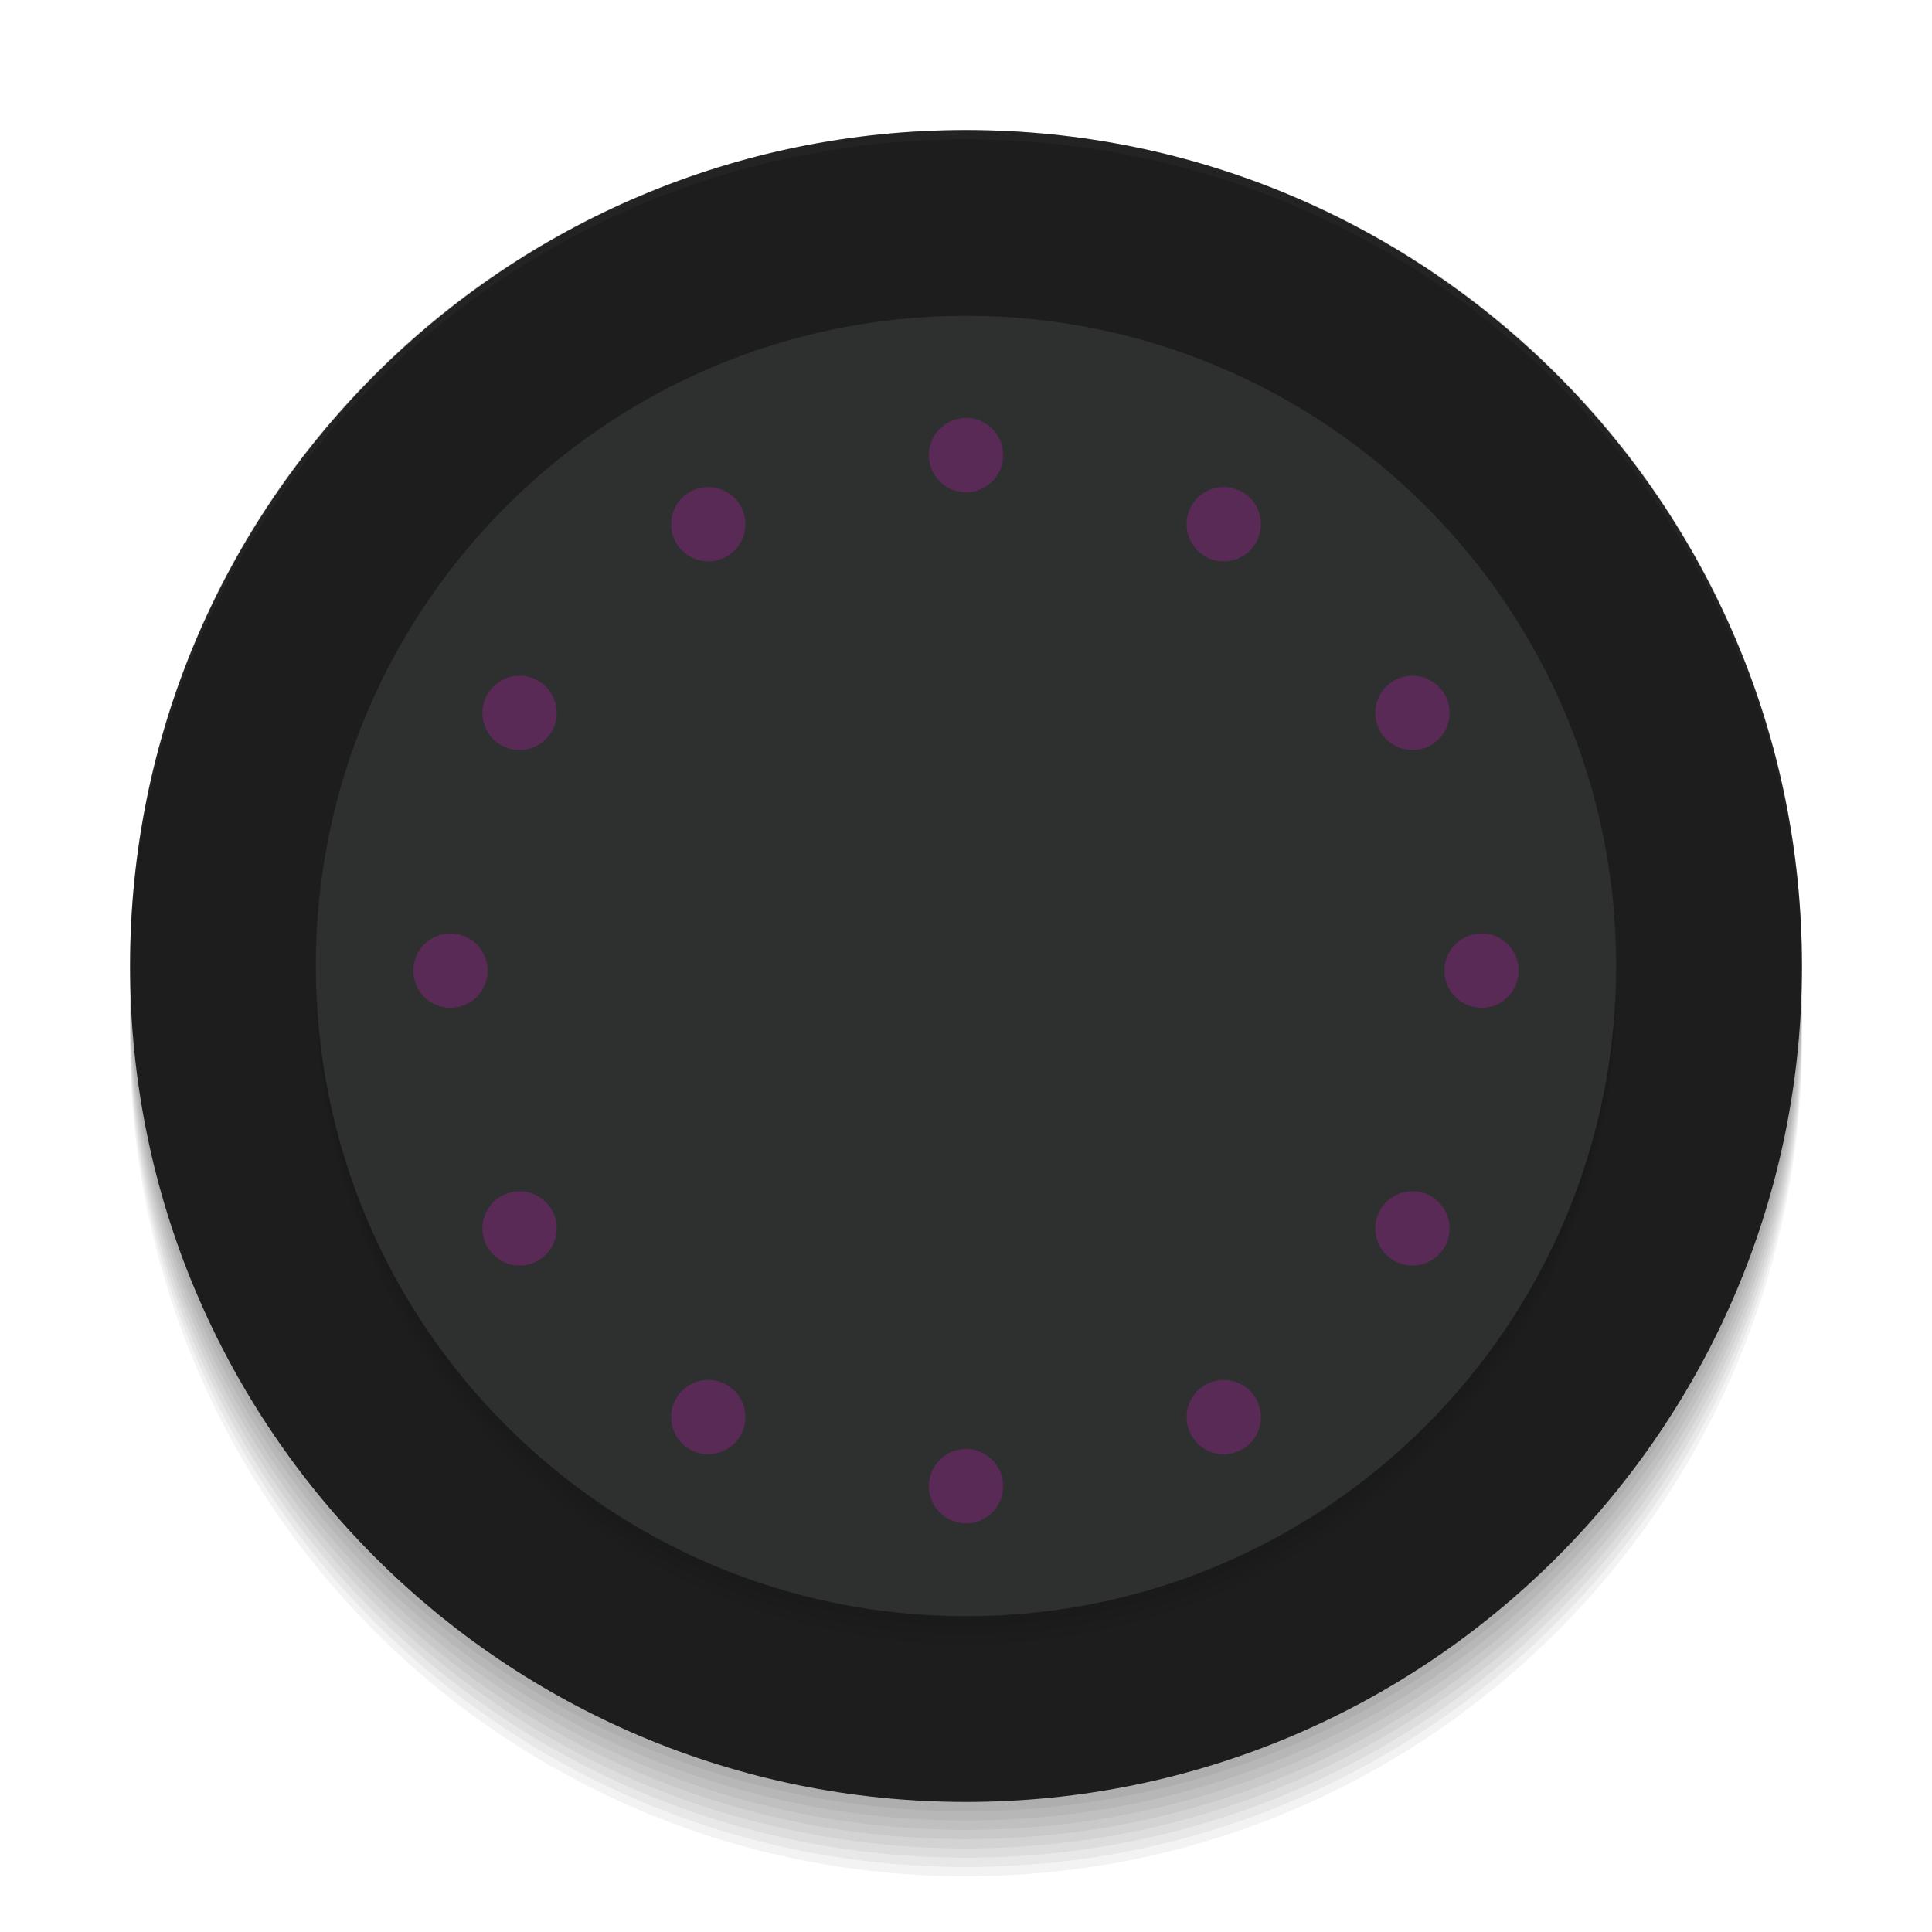
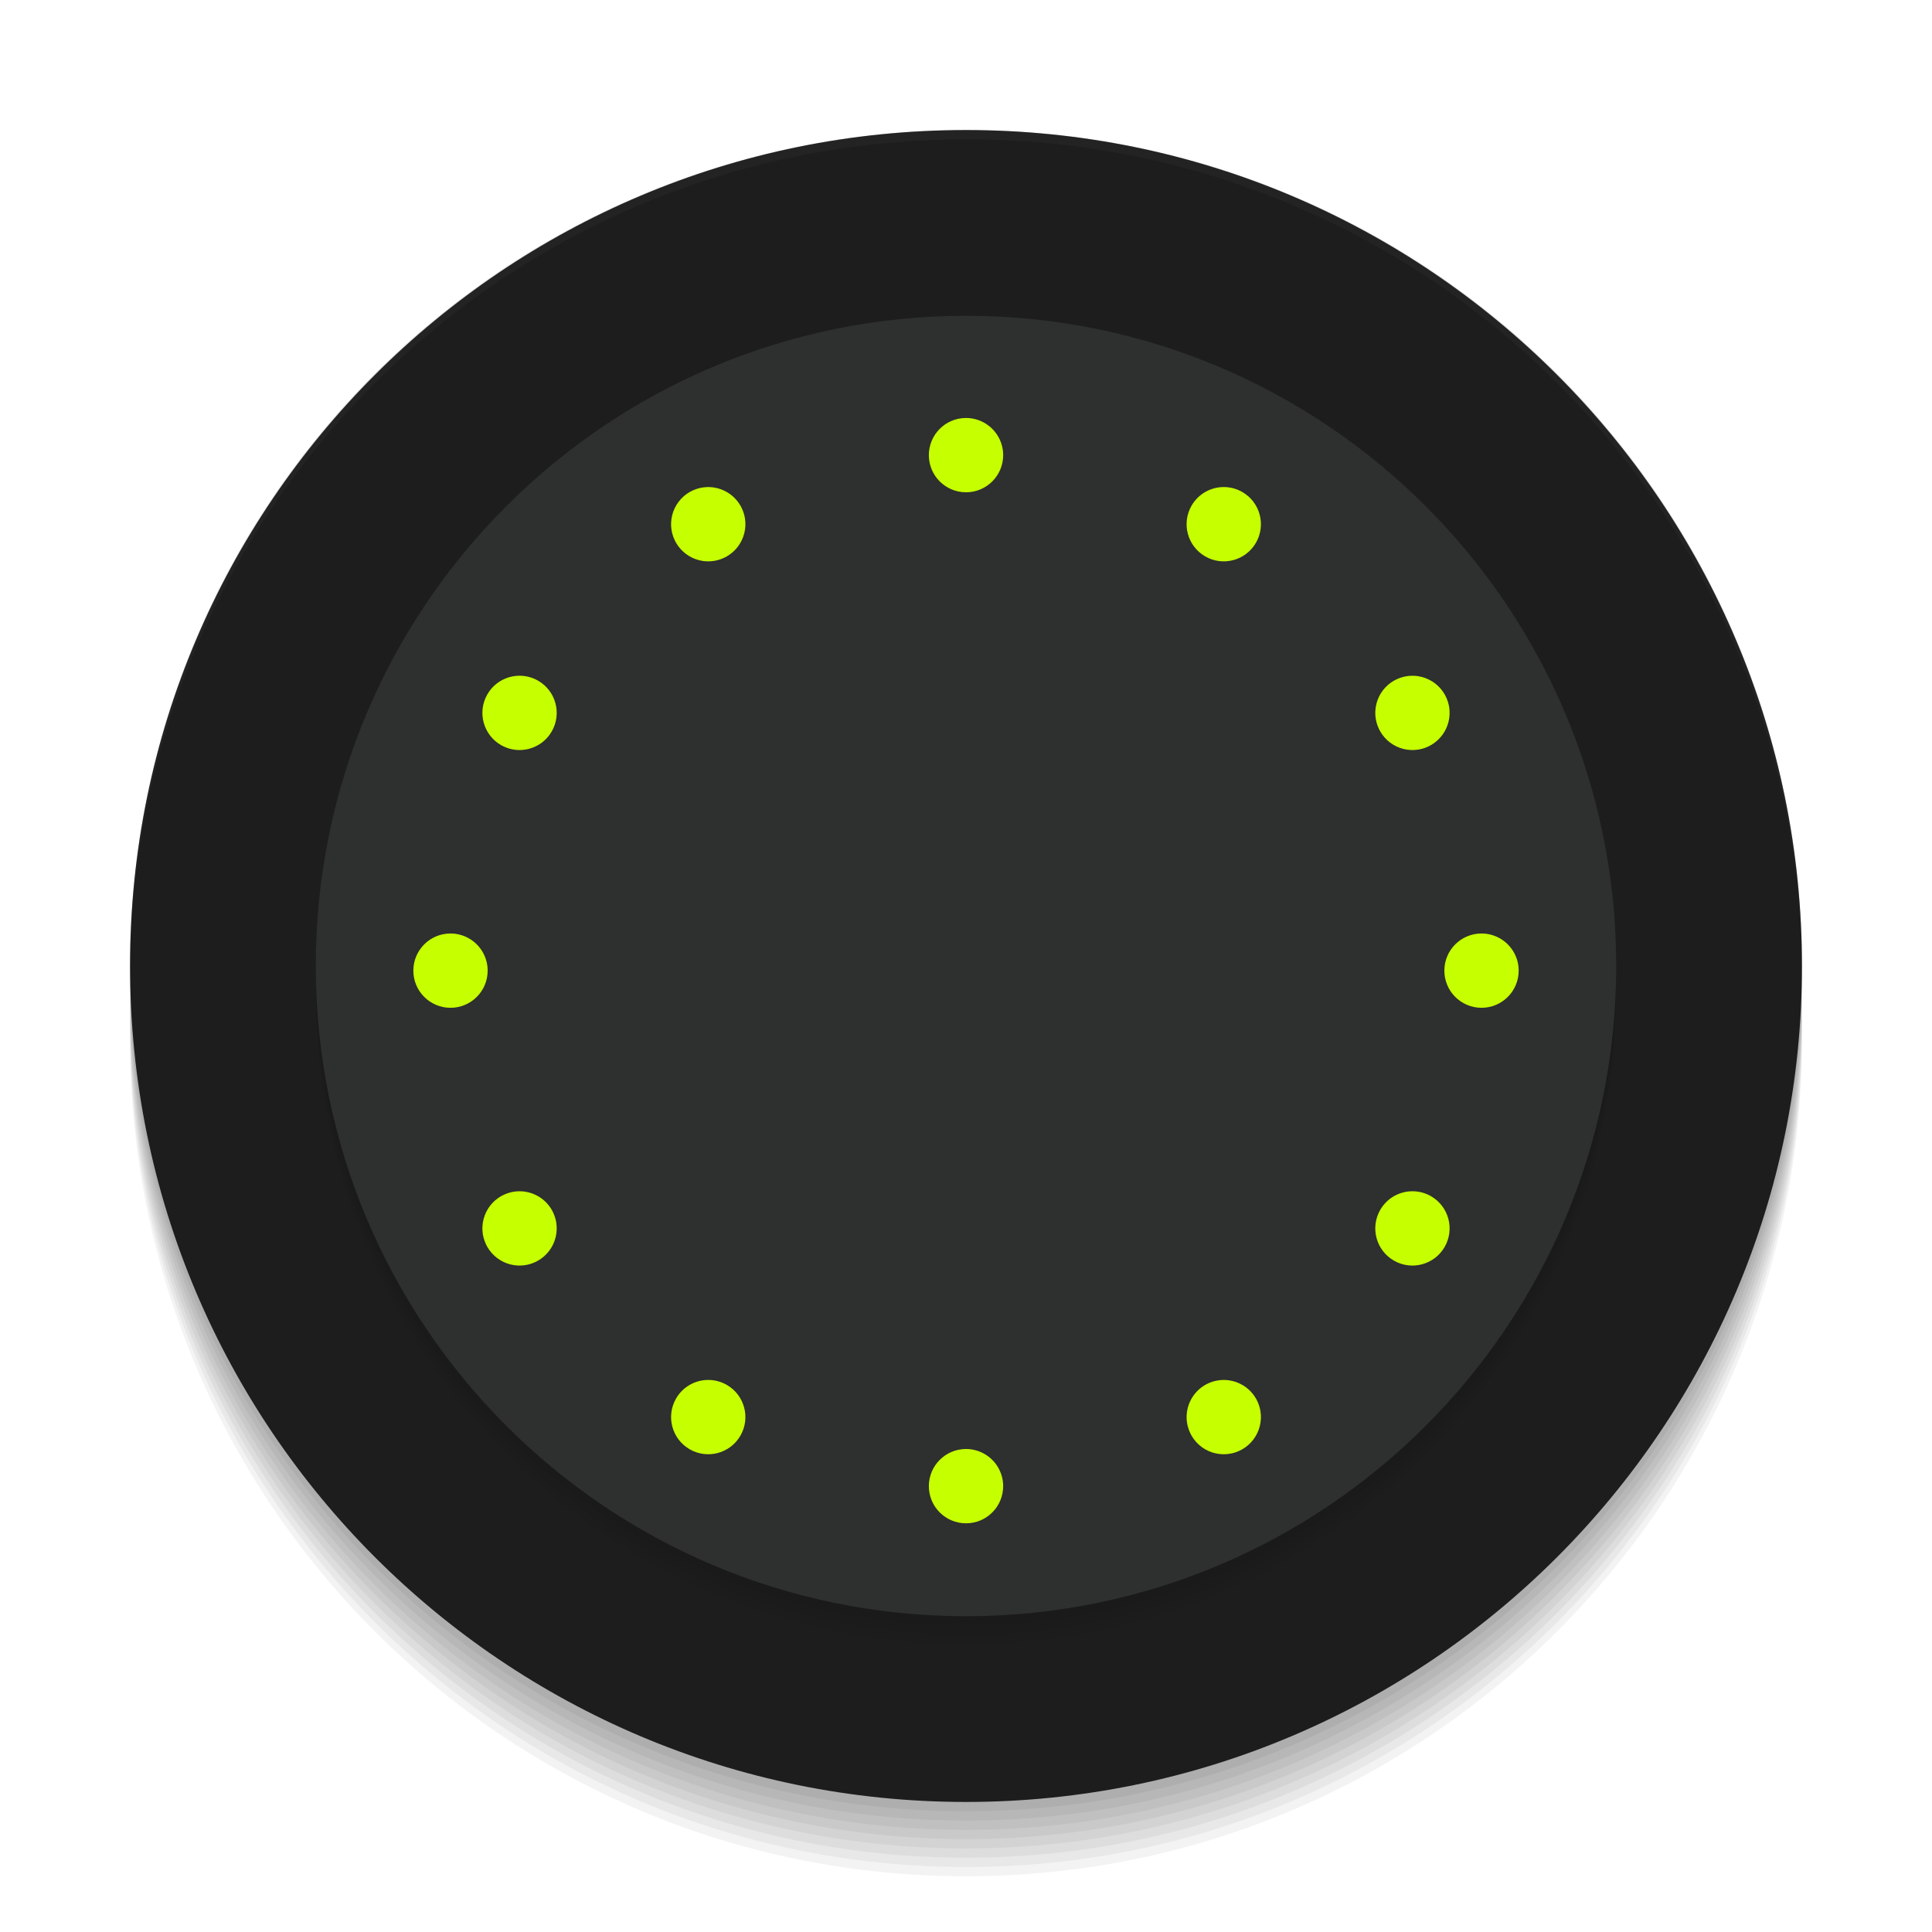
<svg xmlns="http://www.w3.org/2000/svg" id="svg2" width="208" height="208" version="1">
  <defs id="defs33" />
  <g id="MinuteHand">
    <path id="rect4187" style="opacity:0.001;fill:#000000;fill-opacity:1;fill-rule:nonzero;stroke:none;stroke-width:2;stroke-linecap:round;stroke-linejoin:round;stroke-miterlimit:4;stroke-dasharray:none;stroke-opacity:1" d="m 249,137 10,0 0,72 -10,0 z" />
    <path id="HourHand3" style="fill:#5e5e5e" d="M 252.004,206 250,142 c 0,-2.209 1.791,-4 4,-4 2.209,0 4,1.791 4,4 l -2.004,64 c 0,0 0.004,2 -1.996,2 -2,0 -1.996,-2 -1.996,-2 z" />
  </g>
  <g id="HourHand">
    <path id="rect4189" style="opacity:0.001;fill:#000000;fill-opacity:1;fill-rule:nonzero;stroke:none;stroke-width:2;stroke-linecap:round;stroke-linejoin:round;stroke-miterlimit:4;stroke-dasharray:none;stroke-opacity:1" d="m 266,137 10,0 0,52 -10,0 z" />
    <path id="MinuteHand3" style="fill:#3f3f3f" d="m 269,186 -2.031,-44 c 0,-2.209 1.791,-4 4,-4 2.209,0 4,1.791 4,4 -5.1e-4,0.104 -0.005,0.209 -0.014,0.312 L 273,186 c 0,0 -0.031,2 -2.031,2 -2,0 -1.969,-2 -1.969,-2 z" />
  </g>
  <g id="SecondHand">
    <path id="rect4208" style="opacity:0.001;fill:#000000;fill-opacity:1;fill-rule:nonzero;stroke:none;stroke-width:2;stroke-linecap:round;stroke-linejoin:round;stroke-miterlimit:4;stroke-dasharray:none;stroke-opacity:1" d="m 283,137 6,0 0,70 -6,0 z" />
    <g id="g4210" transform="translate(-4.0644,-2.00021)">
      <path id="rect6212" style="fill:#ff9800;fill-opacity:1;stroke:none" d="m 291.064,141 0,65.999 c 0,0 0,1.001 -1,1.001 -1,0 -1,-1 -1,-1 l 0,-66 z" />
      <path id="path6214" style="fill:#ff9800;fill-opacity:1;stroke:none" d="m 289.063,143.731 c -0.956,-0.553 -1.283,-1.776 -0.73,-2.732 0.553,-0.956 1.776,-1.283 2.732,-0.73 0.956,0.553 1.283,1.776 0.73,2.732 -0.553,0.956 -1.776,1.283 -2.732,0.73 z" />
    </g>
  </g>
  <g id="ClockFace">
    <rect id="rect4224" style="opacity:0.05;fill:#000000;fill-opacity:1" width="180" height="180" x="-202" y="-194" rx="90" ry="90" transform="matrix(0,-1,-1,0,0,0)" />
    <rect id="rect4226" style="opacity:0.05;fill:#000000;fill-opacity:1" width="180" height="180" x="-201" y="-194" rx="90" ry="90" transform="matrix(0,-1,-1,0,0,0)" />
    <rect id="rect4228" style="opacity:0.05;fill:#000000;fill-opacity:1" width="180" height="180" x="-200" y="-194" rx="90" ry="90" transform="matrix(0,-1,-1,0,0,0)" />
    <rect id="rect4230" style="opacity:0.05;fill:#000000;fill-opacity:1" width="180" height="180" x="-199" y="-194" rx="90" ry="90" transform="matrix(0,-1,-1,0,0,0)" />
    <rect id="rect4217" style="opacity:0.001;fill:#000000;fill-opacity:1;fill-rule:nonzero;stroke:none;stroke-width:2;stroke-linecap:round;stroke-linejoin:round;stroke-miterlimit:4;stroke-dasharray:none;stroke-opacity:1" width="208" height="208" x="0" y="0" />
    <rect id="rect4197" style="opacity:0.05;fill:#000000;fill-opacity:1" width="180" height="180" x="-198" y="-194" rx="90" ry="90" transform="matrix(0,-1,-1,0,0,0)" />
    <rect id="rect4199" style="opacity:0.05;fill:#000000;fill-opacity:1" width="180" height="180" x="-197" y="-194" rx="90" ry="90" transform="matrix(0,-1,-1,0,0,0)" />
    <rect id="rect4201" style="opacity:0.05;fill:#000000;fill-opacity:1" width="180" height="180" x="-196" y="-194" rx="90" ry="90" transform="matrix(0,-1,-1,0,0,0)" />
    <rect id="rect4203" style="opacity:0.05;fill:#000000;fill-opacity:1" width="180" height="180" x="-195" y="-194" rx="90" ry="90" transform="matrix(0,-1,-1,0,0,0)" />
    <rect id="rect4" style="fill:#1d1d1d;fill-opacity:1" width="180" height="180" x="-194" y="-194" rx="90" ry="90" transform="matrix(0,-1,-1,0,0,0)" />
    <circle id="circle4209" style="opacity:0.05;fill:#000000;fill-opacity:1;fill-rule:nonzero;stroke:none;stroke-width:2;stroke-linecap:round;stroke-linejoin:round;stroke-miterlimit:4;stroke-dasharray:none;stroke-opacity:1" cx="104" cy="107" r="70" />
    <circle id="circle4207" style="opacity:0.05;fill:#000000;fill-opacity:1;fill-rule:nonzero;stroke:none;stroke-width:2;stroke-linecap:round;stroke-linejoin:round;stroke-miterlimit:4;stroke-dasharray:none;stroke-opacity:1" cx="104" cy="106" r="70" />
    <path id="rect4219" style="opacity:0.2;fill:#3b3b3b;fill-opacity:1" d="m 104,14 c -49.86,0 -90,40.14 -90,90 0,0.167 0.005,0.333 0.006,0.5 C 14.274,54.872 54.307,15 104,15 c 49.693,0 89.726,39.872 89.994,89.5 9e-4,-0.167 0.006,-0.333 0.006,-0.5 0,-49.86 -40.14,-90 -90,-90 z" />
    <circle id="circle4205" style="opacity:0.05;fill:#000000;fill-opacity:1;fill-rule:nonzero;stroke:none;stroke-width:2;stroke-linecap:round;stroke-linejoin:round;stroke-miterlimit:4;stroke-dasharray:none;stroke-opacity:1" cx="104" cy="105" r="70" />
    <circle id="path4224" style="opacity:1;fill:#2e2f2f;fill-opacity:1;fill-rule:nonzero;stroke:none;stroke-width:2;stroke-linecap:round;stroke-linejoin:round;stroke-miterlimit:4;stroke-dasharray:none;stroke-opacity:1" cx="104" cy="104" r="70" />
-     <path id="path4185" style="fill:#592a56;fill-opacity:1" d="M 104 45 A 4 4 0 0 0 100 49 A 4 4 0 0 0 104 53 A 4 4 0 0 0 108.002 49 A 4 4 0 0 0 105.918 45.49 A 4 4 0 0 0 104 45 z M 76.156 52.438 A 4 4 0 0 0 76.107 52.441 A 4 4 0 0 0 75.879 52.457 A 4 4 0 0 0 75.707 52.475 A 4 4 0 0 0 75.488 52.514 A 4 4 0 0 0 75.312 52.549 A 4 4 0 0 0 75.104 52.607 A 4 4 0 0 0 74.926 52.664 A 4 4 0 0 0 74.727 52.742 A 4 4 0 0 0 74.559 52.812 A 4 4 0 0 0 74.25 52.971 A 4 4 0 0 0 72.371 55.455 A 4 4 0 0 0 72.371 55.457 A 4 4 0 0 0 72.254 56.246 A 4 4 0 0 0 72.377 57.436 A 4 4 0 0 0 72.652 58.184 A 4 4 0 0 0 72.652 58.186 A 4 4 0 0 0 72.785 58.436 A 4 4 0 0 0 75.27 60.314 A 4 4 0 0 0 75.271 60.314 A 4 4 0 0 0 75.662 60.393 A 4 4 0 0 0 75.664 60.393 A 4 4 0 0 0 78.25 59.9 A 4 4 0 0 0 79.441 58.848 A 4 4 0 0 0 79.857 58.166 A 4 4 0 0 0 80.129 57.414 A 4 4 0 0 0 80.207 57.023 A 4 4 0 0 0 80.246 56.225 A 4 4 0 0 0 80.205 55.828 A 4 4 0 0 0 79.848 54.688 A 4 4 0 0 0 79.848 54.686 A 4 4 0 0 0 79.715 54.436 A 4 4 0 0 0 78.33 53.02 A 4 4 0 0 0 77.98 52.83 A 4 4 0 0 0 77.979 52.83 A 4 4 0 0 0 77.611 52.674 A 4 4 0 0 0 76.902 52.492 A 4 4 0 0 0 76.838 52.479 A 4 4 0 0 0 76.836 52.479 A 4 4 0 0 0 76.799 52.475 A 4 4 0 0 0 76.334 52.439 A 4 4 0 0 0 76.156 52.438 z M 131.844 52.438 A 4 4 0 0 0 128.285 54.436 A 4 4 0 0 0 129.75 59.9 A 4 4 0 0 0 135.215 58.436 A 4 4 0 0 0 133.75 52.971 A 4 4 0 0 0 131.844 52.438 z M 56.029 72.752 A 4 4 0 0 0 52.471 74.75 A 4 4 0 0 0 53.936 80.215 A 4 4 0 0 0 59.4 78.75 A 4 4 0 0 0 57.936 73.285 A 4 4 0 0 0 56.029 72.752 z M 151.971 72.752 A 4 4 0 0 0 151.922 72.756 A 4 4 0 0 0 151.693 72.771 A 4 4 0 0 0 151.521 72.789 A 4 4 0 0 0 151.307 72.826 A 4 4 0 0 0 151.123 72.865 A 4 4 0 0 0 150.932 72.918 A 4 4 0 0 0 150.738 72.979 A 4 4 0 0 0 150.541 73.057 A 4 4 0 0 0 150.373 73.127 A 4 4 0 0 0 150.064 73.285 A 4 4 0 0 0 148.186 75.77 A 4 4 0 0 0 148.186 75.771 A 4 4 0 0 0 148.068 76.561 A 4 4 0 0 0 148.191 77.75 A 4 4 0 0 0 148.467 78.498 A 4 4 0 0 0 148.6 78.75 A 4 4 0 0 0 151.084 80.629 A 4 4 0 0 0 151.086 80.629 A 4 4 0 0 0 151.477 80.707 A 4 4 0 0 0 151.479 80.707 A 4 4 0 0 0 154.064 80.215 A 4 4 0 0 0 155.256 79.162 A 4 4 0 0 0 155.672 78.48 A 4 4 0 0 0 155.943 77.729 A 4 4 0 0 0 156.021 77.338 A 4 4 0 0 0 156.061 76.539 A 4 4 0 0 0 156.02 76.143 A 4 4 0 0 0 155.662 75.002 A 4 4 0 0 0 155.662 75 A 4 4 0 0 0 155.529 74.75 A 4 4 0 0 0 154.145 73.334 A 4 4 0 0 0 153.795 73.145 A 4 4 0 0 0 153.793 73.145 A 4 4 0 0 0 153.426 72.988 A 4 4 0 0 0 152.717 72.807 A 4 4 0 0 0 152.652 72.793 A 4 4 0 0 0 152.65 72.793 A 4 4 0 0 0 152.613 72.789 A 4 4 0 0 0 152.148 72.754 A 4 4 0 0 0 151.971 72.752 z M 48.5 100.5 A 4 4 0 0 0 44.5 104.5 A 4 4 0 0 0 48.5 108.5 A 4 4 0 0 0 52.502 104.5 A 4 4 0 0 0 50.418 100.99 A 4 4 0 0 0 48.5 100.5 z M 159.5 100.5 A 4 4 0 0 0 155.5 104.5 A 4 4 0 0 0 159.5 108.5 A 4 4 0 0 0 163.502 104.5 A 4 4 0 0 0 161.418 100.99 A 4 4 0 0 0 159.5 100.5 z M 55.842 128.252 A 4 4 0 0 0 55.793 128.256 A 4 4 0 0 0 55.564 128.271 A 4 4 0 0 0 55.393 128.289 A 4 4 0 0 0 55.178 128.326 A 4 4 0 0 0 54.994 128.365 A 4 4 0 0 0 54.803 128.418 A 4 4 0 0 0 54.609 128.479 A 4 4 0 0 0 54.412 128.557 A 4 4 0 0 0 54.244 128.627 A 4 4 0 0 0 53.936 128.785 A 4 4 0 0 0 52.057 131.27 A 4 4 0 0 0 52.057 131.271 A 4 4 0 0 0 51.939 132.061 A 4 4 0 0 0 52.062 133.25 A 4 4 0 0 0 52.338 133.998 A 4 4 0 0 0 52.338 134 A 4 4 0 0 0 52.471 134.25 A 4 4 0 0 0 54.955 136.129 A 4 4 0 0 0 54.957 136.129 A 4 4 0 0 0 55.348 136.207 A 4 4 0 0 0 55.35 136.207 A 4 4 0 0 0 57.936 135.715 A 4 4 0 0 0 59.127 134.662 A 4 4 0 0 0 59.543 133.98 A 4 4 0 0 0 59.814 133.229 A 4 4 0 0 0 59.828 133.164 A 4 4 0 0 0 59.932 132.439 A 4 4 0 0 0 59.932 132.039 A 4 4 0 0 0 59.891 131.643 A 4 4 0 0 0 59.533 130.502 A 4 4 0 0 0 59.533 130.5 A 4 4 0 0 0 59.4 130.25 A 4 4 0 0 0 58.016 128.834 A 4 4 0 0 0 57.666 128.645 A 4 4 0 0 0 57.664 128.645 A 4 4 0 0 0 57.297 128.488 A 4 4 0 0 0 56.588 128.307 A 4 4 0 0 0 56.523 128.293 A 4 4 0 0 0 56.521 128.293 A 4 4 0 0 0 56.484 128.289 A 4 4 0 0 0 56.02 128.254 A 4 4 0 0 0 55.842 128.252 z M 152.158 128.252 A 4 4 0 0 0 148.6 130.25 A 4 4 0 0 0 150.064 135.715 A 4 4 0 0 0 155.529 134.25 A 4 4 0 0 0 154.064 128.785 A 4 4 0 0 0 152.158 128.252 z M 76.344 148.566 A 4 4 0 0 0 72.785 150.564 A 4 4 0 0 0 74.25 156.029 A 4 4 0 0 0 79.715 154.564 A 4 4 0 0 0 78.25 149.1 A 4 4 0 0 0 76.344 148.566 z M 131.656 148.566 A 4 4 0 0 0 131.607 148.57 A 4 4 0 0 0 131.379 148.586 A 4 4 0 0 0 131.207 148.604 A 4 4 0 0 0 130.992 148.641 A 4 4 0 0 0 130.809 148.68 A 4 4 0 0 0 130.617 148.732 A 4 4 0 0 0 130.424 148.793 A 4 4 0 0 0 130.227 148.871 A 4 4 0 0 0 130.059 148.941 A 4 4 0 0 0 129.75 149.1 A 4 4 0 0 0 127.871 151.584 A 4 4 0 0 0 127.871 151.586 A 4 4 0 0 0 127.754 152.375 A 4 4 0 0 0 127.877 153.564 A 4 4 0 0 0 128.152 154.312 A 4 4 0 0 0 128.285 154.564 A 4 4 0 0 0 128.752 155.213 A 4 4 0 0 0 130.77 156.443 A 4 4 0 0 0 130.771 156.443 A 4 4 0 0 0 131.162 156.521 A 4 4 0 0 0 131.164 156.521 A 4 4 0 0 0 133.75 156.029 A 4 4 0 0 0 134.941 154.977 A 4 4 0 0 0 135.357 154.295 A 4 4 0 0 0 135.629 153.543 A 4 4 0 0 0 135.643 153.479 A 4 4 0 0 0 135.746 152.754 A 4 4 0 0 0 135.746 152.354 A 4 4 0 0 0 135.705 151.957 A 4 4 0 0 0 135.348 150.816 A 4 4 0 0 0 135.348 150.814 A 4 4 0 0 0 135.215 150.564 A 4 4 0 0 0 133.83 149.148 A 4 4 0 0 0 133.48 148.959 A 4 4 0 0 0 133.479 148.959 A 4 4 0 0 0 133.111 148.803 A 4 4 0 0 0 132.402 148.621 A 4 4 0 0 0 132.338 148.607 A 4 4 0 0 0 132.336 148.607 A 4 4 0 0 0 132.299 148.604 A 4 4 0 0 0 131.834 148.568 A 4 4 0 0 0 131.656 148.566 z M 104 156 A 4 4 0 0 0 100 160 A 4 4 0 0 0 104 164 A 4 4 0 0 0 108.002 160 A 4 4 0 0 0 105.918 156.49 A 4 4 0 0 0 104 156 z" />
+     <path id="path4185" style="fill:#C6FF00;fill-opacity:1" d="M 104 45 A 4 4 0 0 0 100 49 A 4 4 0 0 0 104 53 A 4 4 0 0 0 108.002 49 A 4 4 0 0 0 105.918 45.49 A 4 4 0 0 0 104 45 z M 76.156 52.438 A 4 4 0 0 0 76.107 52.441 A 4 4 0 0 0 75.879 52.457 A 4 4 0 0 0 75.707 52.475 A 4 4 0 0 0 75.488 52.514 A 4 4 0 0 0 75.312 52.549 A 4 4 0 0 0 75.104 52.607 A 4 4 0 0 0 74.926 52.664 A 4 4 0 0 0 74.727 52.742 A 4 4 0 0 0 74.559 52.812 A 4 4 0 0 0 74.25 52.971 A 4 4 0 0 0 72.371 55.455 A 4 4 0 0 0 72.371 55.457 A 4 4 0 0 0 72.254 56.246 A 4 4 0 0 0 72.377 57.436 A 4 4 0 0 0 72.652 58.184 A 4 4 0 0 0 72.652 58.186 A 4 4 0 0 0 72.785 58.436 A 4 4 0 0 0 75.27 60.314 A 4 4 0 0 0 75.271 60.314 A 4 4 0 0 0 75.662 60.393 A 4 4 0 0 0 75.664 60.393 A 4 4 0 0 0 78.25 59.9 A 4 4 0 0 0 79.441 58.848 A 4 4 0 0 0 79.857 58.166 A 4 4 0 0 0 80.129 57.414 A 4 4 0 0 0 80.207 57.023 A 4 4 0 0 0 80.246 56.225 A 4 4 0 0 0 80.205 55.828 A 4 4 0 0 0 79.848 54.688 A 4 4 0 0 0 79.848 54.686 A 4 4 0 0 0 79.715 54.436 A 4 4 0 0 0 78.33 53.02 A 4 4 0 0 0 77.98 52.83 A 4 4 0 0 0 77.979 52.83 A 4 4 0 0 0 77.611 52.674 A 4 4 0 0 0 76.902 52.492 A 4 4 0 0 0 76.838 52.479 A 4 4 0 0 0 76.836 52.479 A 4 4 0 0 0 76.799 52.475 A 4 4 0 0 0 76.334 52.439 A 4 4 0 0 0 76.156 52.438 z M 131.844 52.438 A 4 4 0 0 0 128.285 54.436 A 4 4 0 0 0 129.75 59.9 A 4 4 0 0 0 135.215 58.436 A 4 4 0 0 0 133.75 52.971 A 4 4 0 0 0 131.844 52.438 z M 56.029 72.752 A 4 4 0 0 0 52.471 74.75 A 4 4 0 0 0 53.936 80.215 A 4 4 0 0 0 59.4 78.75 A 4 4 0 0 0 57.936 73.285 A 4 4 0 0 0 56.029 72.752 z M 151.971 72.752 A 4 4 0 0 0 151.922 72.756 A 4 4 0 0 0 151.693 72.771 A 4 4 0 0 0 151.521 72.789 A 4 4 0 0 0 151.307 72.826 A 4 4 0 0 0 151.123 72.865 A 4 4 0 0 0 150.932 72.918 A 4 4 0 0 0 150.738 72.979 A 4 4 0 0 0 150.541 73.057 A 4 4 0 0 0 150.373 73.127 A 4 4 0 0 0 150.064 73.285 A 4 4 0 0 0 148.186 75.77 A 4 4 0 0 0 148.186 75.771 A 4 4 0 0 0 148.068 76.561 A 4 4 0 0 0 148.191 77.75 A 4 4 0 0 0 148.467 78.498 A 4 4 0 0 0 148.6 78.75 A 4 4 0 0 0 151.084 80.629 A 4 4 0 0 0 151.086 80.629 A 4 4 0 0 0 151.477 80.707 A 4 4 0 0 0 151.479 80.707 A 4 4 0 0 0 154.064 80.215 A 4 4 0 0 0 155.256 79.162 A 4 4 0 0 0 155.672 78.48 A 4 4 0 0 0 155.943 77.729 A 4 4 0 0 0 156.021 77.338 A 4 4 0 0 0 156.061 76.539 A 4 4 0 0 0 156.02 76.143 A 4 4 0 0 0 155.662 75.002 A 4 4 0 0 0 155.662 75 A 4 4 0 0 0 155.529 74.75 A 4 4 0 0 0 154.145 73.334 A 4 4 0 0 0 153.795 73.145 A 4 4 0 0 0 153.793 73.145 A 4 4 0 0 0 153.426 72.988 A 4 4 0 0 0 152.717 72.807 A 4 4 0 0 0 152.652 72.793 A 4 4 0 0 0 152.65 72.793 A 4 4 0 0 0 152.613 72.789 A 4 4 0 0 0 152.148 72.754 A 4 4 0 0 0 151.971 72.752 z M 48.5 100.5 A 4 4 0 0 0 44.5 104.5 A 4 4 0 0 0 48.5 108.5 A 4 4 0 0 0 52.502 104.5 A 4 4 0 0 0 50.418 100.99 A 4 4 0 0 0 48.5 100.5 z M 159.5 100.5 A 4 4 0 0 0 155.5 104.5 A 4 4 0 0 0 159.5 108.5 A 4 4 0 0 0 163.502 104.5 A 4 4 0 0 0 161.418 100.99 A 4 4 0 0 0 159.5 100.5 z M 55.842 128.252 A 4 4 0 0 0 55.793 128.256 A 4 4 0 0 0 55.564 128.271 A 4 4 0 0 0 55.393 128.289 A 4 4 0 0 0 55.178 128.326 A 4 4 0 0 0 54.994 128.365 A 4 4 0 0 0 54.803 128.418 A 4 4 0 0 0 54.609 128.479 A 4 4 0 0 0 54.412 128.557 A 4 4 0 0 0 54.244 128.627 A 4 4 0 0 0 53.936 128.785 A 4 4 0 0 0 52.057 131.27 A 4 4 0 0 0 52.057 131.271 A 4 4 0 0 0 51.939 132.061 A 4 4 0 0 0 52.062 133.25 A 4 4 0 0 0 52.338 133.998 A 4 4 0 0 0 52.338 134 A 4 4 0 0 0 52.471 134.25 A 4 4 0 0 0 54.955 136.129 A 4 4 0 0 0 54.957 136.129 A 4 4 0 0 0 55.348 136.207 A 4 4 0 0 0 55.35 136.207 A 4 4 0 0 0 57.936 135.715 A 4 4 0 0 0 59.127 134.662 A 4 4 0 0 0 59.543 133.98 A 4 4 0 0 0 59.814 133.229 A 4 4 0 0 0 59.828 133.164 A 4 4 0 0 0 59.932 132.439 A 4 4 0 0 0 59.932 132.039 A 4 4 0 0 0 59.891 131.643 A 4 4 0 0 0 59.533 130.502 A 4 4 0 0 0 59.533 130.5 A 4 4 0 0 0 59.4 130.25 A 4 4 0 0 0 58.016 128.834 A 4 4 0 0 0 57.666 128.645 A 4 4 0 0 0 57.664 128.645 A 4 4 0 0 0 57.297 128.488 A 4 4 0 0 0 56.588 128.307 A 4 4 0 0 0 56.523 128.293 A 4 4 0 0 0 56.521 128.293 A 4 4 0 0 0 56.484 128.289 A 4 4 0 0 0 56.02 128.254 A 4 4 0 0 0 55.842 128.252 z M 152.158 128.252 A 4 4 0 0 0 148.6 130.25 A 4 4 0 0 0 150.064 135.715 A 4 4 0 0 0 155.529 134.25 A 4 4 0 0 0 154.064 128.785 A 4 4 0 0 0 152.158 128.252 z M 76.344 148.566 A 4 4 0 0 0 72.785 150.564 A 4 4 0 0 0 74.25 156.029 A 4 4 0 0 0 79.715 154.564 A 4 4 0 0 0 78.25 149.1 A 4 4 0 0 0 76.344 148.566 z M 131.656 148.566 A 4 4 0 0 0 131.607 148.57 A 4 4 0 0 0 131.379 148.586 A 4 4 0 0 0 131.207 148.604 A 4 4 0 0 0 130.992 148.641 A 4 4 0 0 0 130.809 148.68 A 4 4 0 0 0 130.617 148.732 A 4 4 0 0 0 130.424 148.793 A 4 4 0 0 0 130.227 148.871 A 4 4 0 0 0 130.059 148.941 A 4 4 0 0 0 129.75 149.1 A 4 4 0 0 0 127.871 151.584 A 4 4 0 0 0 127.871 151.586 A 4 4 0 0 0 127.754 152.375 A 4 4 0 0 0 127.877 153.564 A 4 4 0 0 0 128.152 154.312 A 4 4 0 0 0 128.285 154.564 A 4 4 0 0 0 128.752 155.213 A 4 4 0 0 0 130.77 156.443 A 4 4 0 0 0 130.771 156.443 A 4 4 0 0 0 131.162 156.521 A 4 4 0 0 0 131.164 156.521 A 4 4 0 0 0 133.75 156.029 A 4 4 0 0 0 134.941 154.977 A 4 4 0 0 0 135.357 154.295 A 4 4 0 0 0 135.629 153.543 A 4 4 0 0 0 135.643 153.479 A 4 4 0 0 0 135.746 152.754 A 4 4 0 0 0 135.746 152.354 A 4 4 0 0 0 135.705 151.957 A 4 4 0 0 0 135.348 150.816 A 4 4 0 0 0 135.348 150.814 A 4 4 0 0 0 135.215 150.564 A 4 4 0 0 0 133.83 149.148 A 4 4 0 0 0 133.48 148.959 A 4 4 0 0 0 133.479 148.959 A 4 4 0 0 0 133.111 148.803 A 4 4 0 0 0 132.402 148.621 A 4 4 0 0 0 132.338 148.607 A 4 4 0 0 0 132.336 148.607 A 4 4 0 0 0 132.299 148.604 A 4 4 0 0 0 131.834 148.568 A 4 4 0 0 0 131.656 148.566 z M 104 156 A 4 4 0 0 0 100 160 A 4 4 0 0 0 104 164 A 4 4 0 0 0 108.002 160 A 4 4 0 0 0 105.918 156.49 A 4 4 0 0 0 104 156 z" />
  </g>
</svg>
